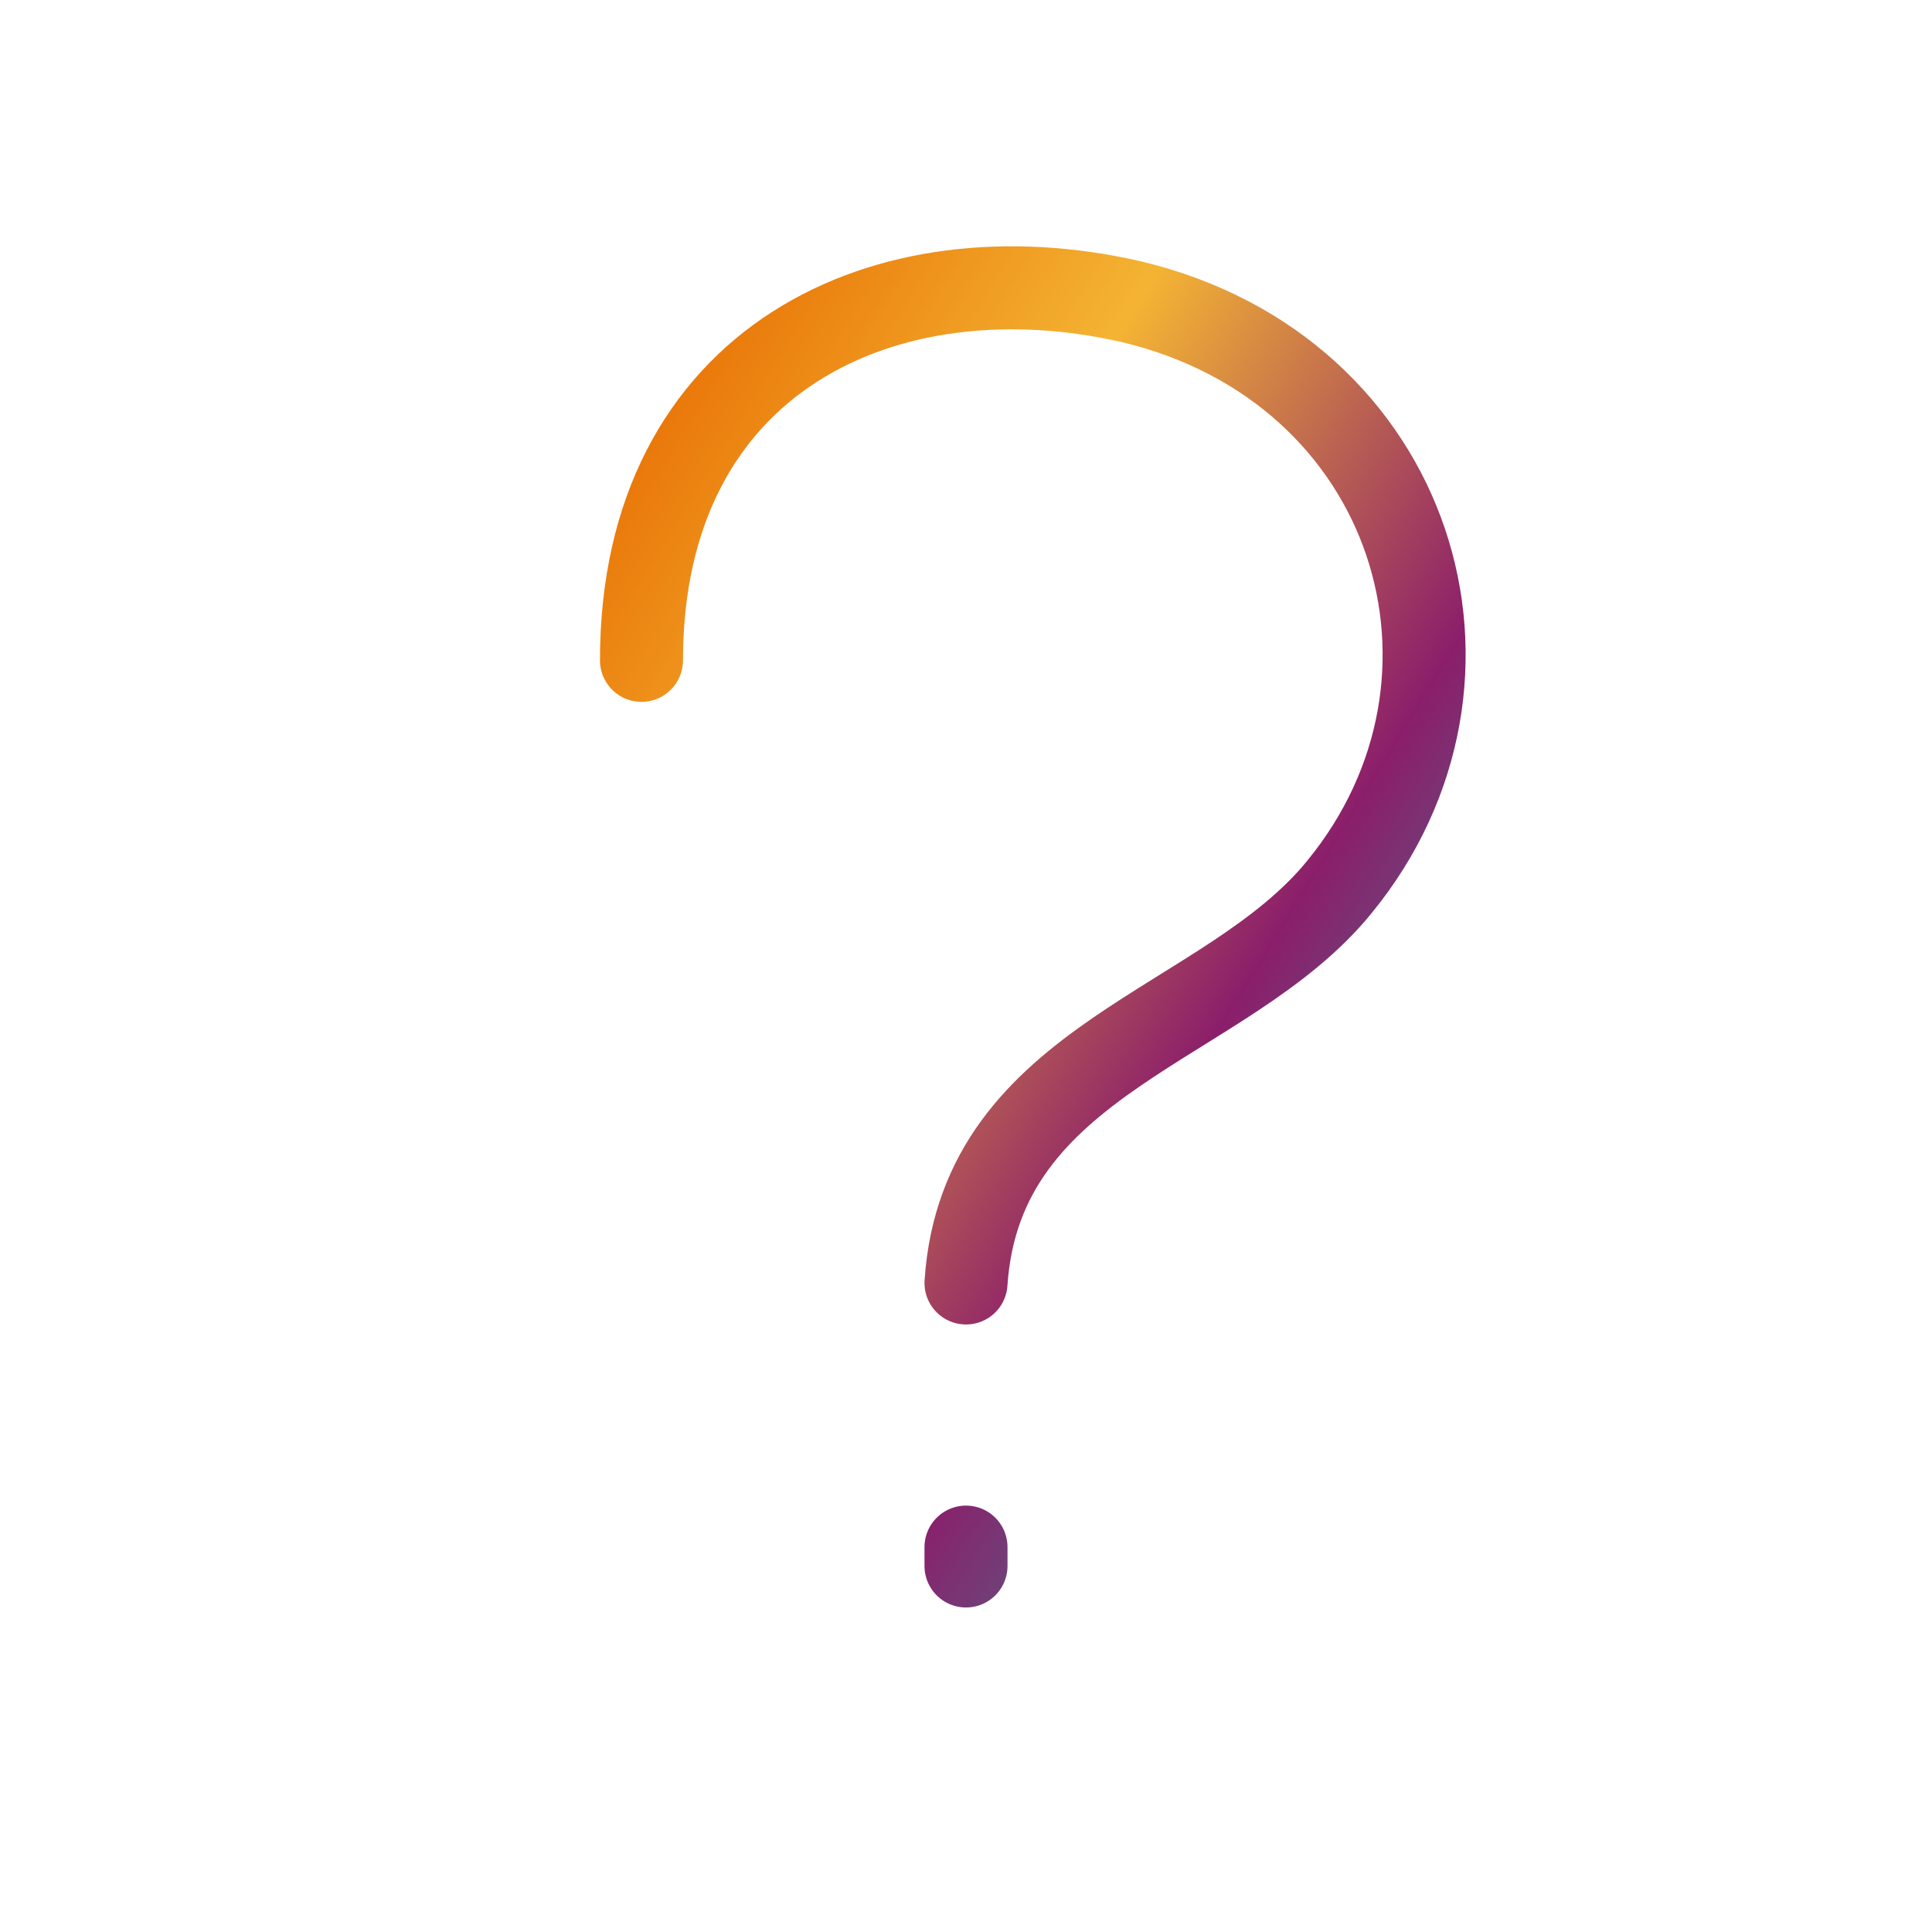
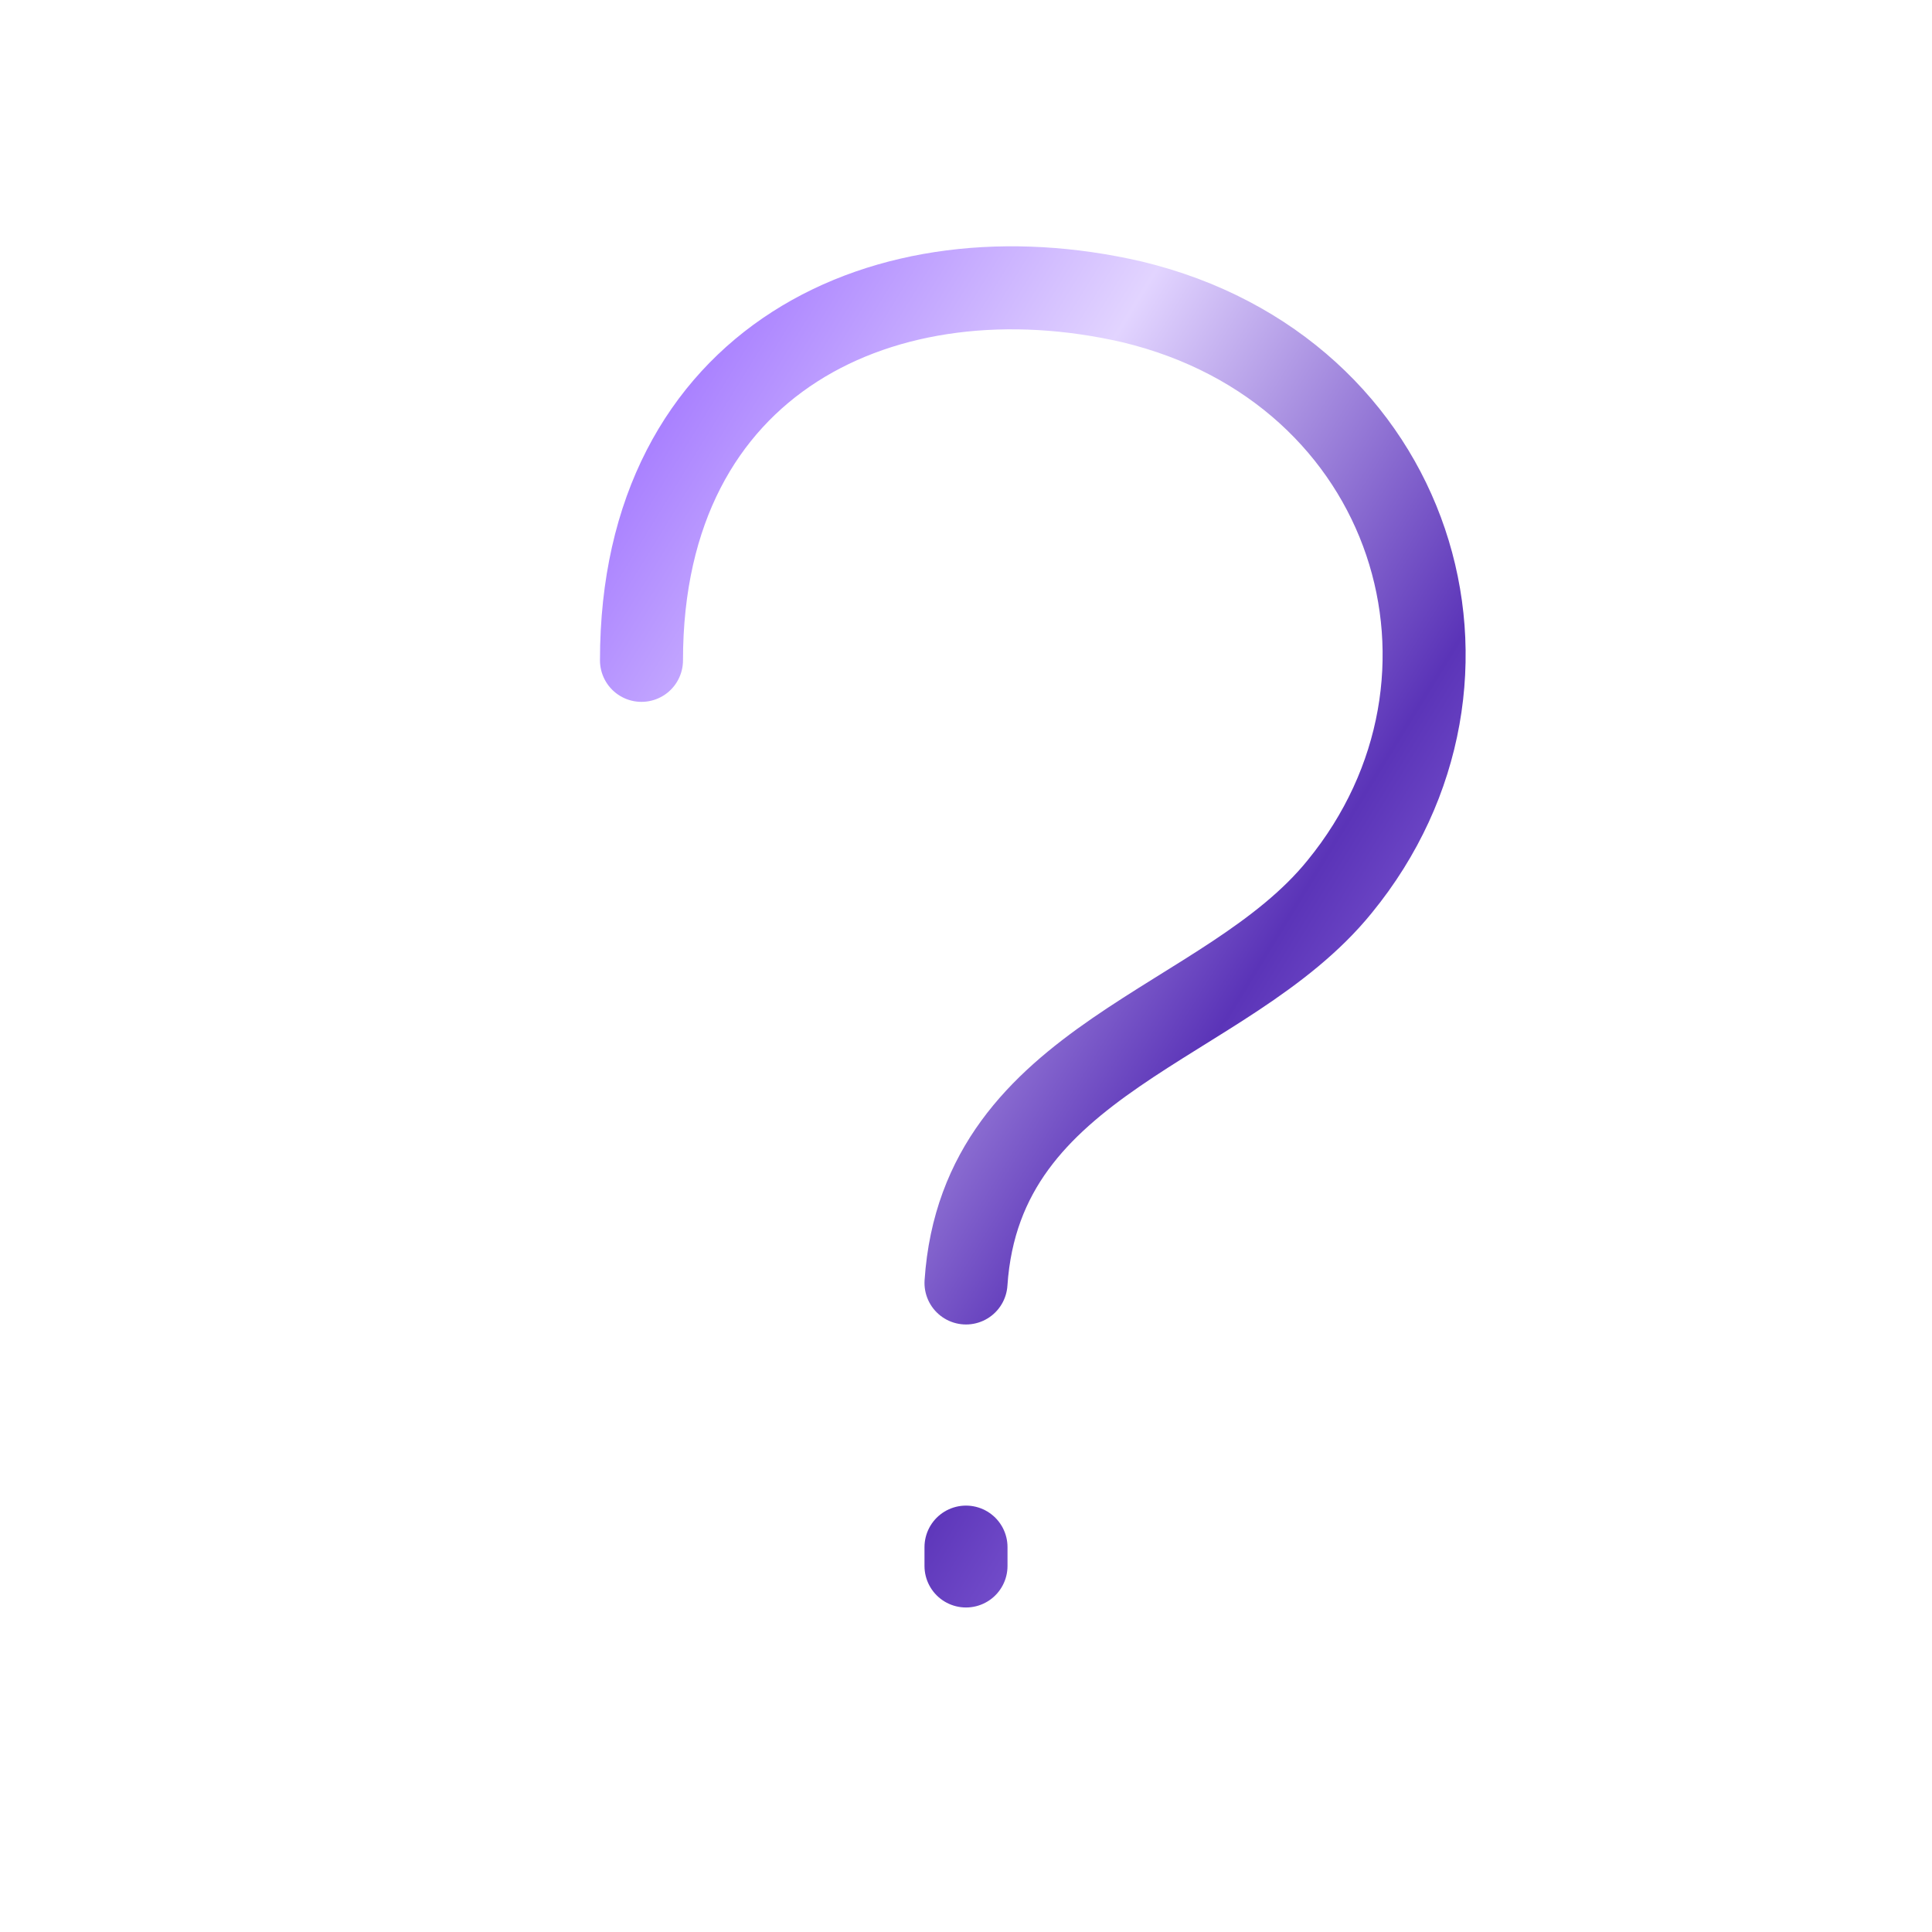
<svg xmlns="http://www.w3.org/2000/svg" width="512" height="512" viewBox="0 0 512 512">
  <defs>
    <linearGradient id="g" x1="0" y1="0" x2="1" y2="1">
-       <stop offset="0" stop-color="#E76A00" />
-       <stop offset="0.32" stop-color="#F4B433" />
-       <stop offset="0.66" stop-color="#8B1E6B" />
-       <stop offset="1" stop-color="#1EA7A1" />
+       <stop offset="0" stop-color="#9B6CFF" />
+       <stop offset="0.32" stop-color="#E2D4FF" />
+       <stop offset="0.66" stop-color="#5B34B8" />
+       <stop offset="1" stop-color="#B794FF" />
    </linearGradient>
  </defs>
  <g fill="none" stroke="url(#g)" stroke-width="22" stroke-linecap="round" stroke-linejoin="round">
    <path d="M170 175C170 95 235 65 300 80C375 98 400 180 355 235C325 272 260 280 256 340 M256 410V415" />
  </g>
</svg>
